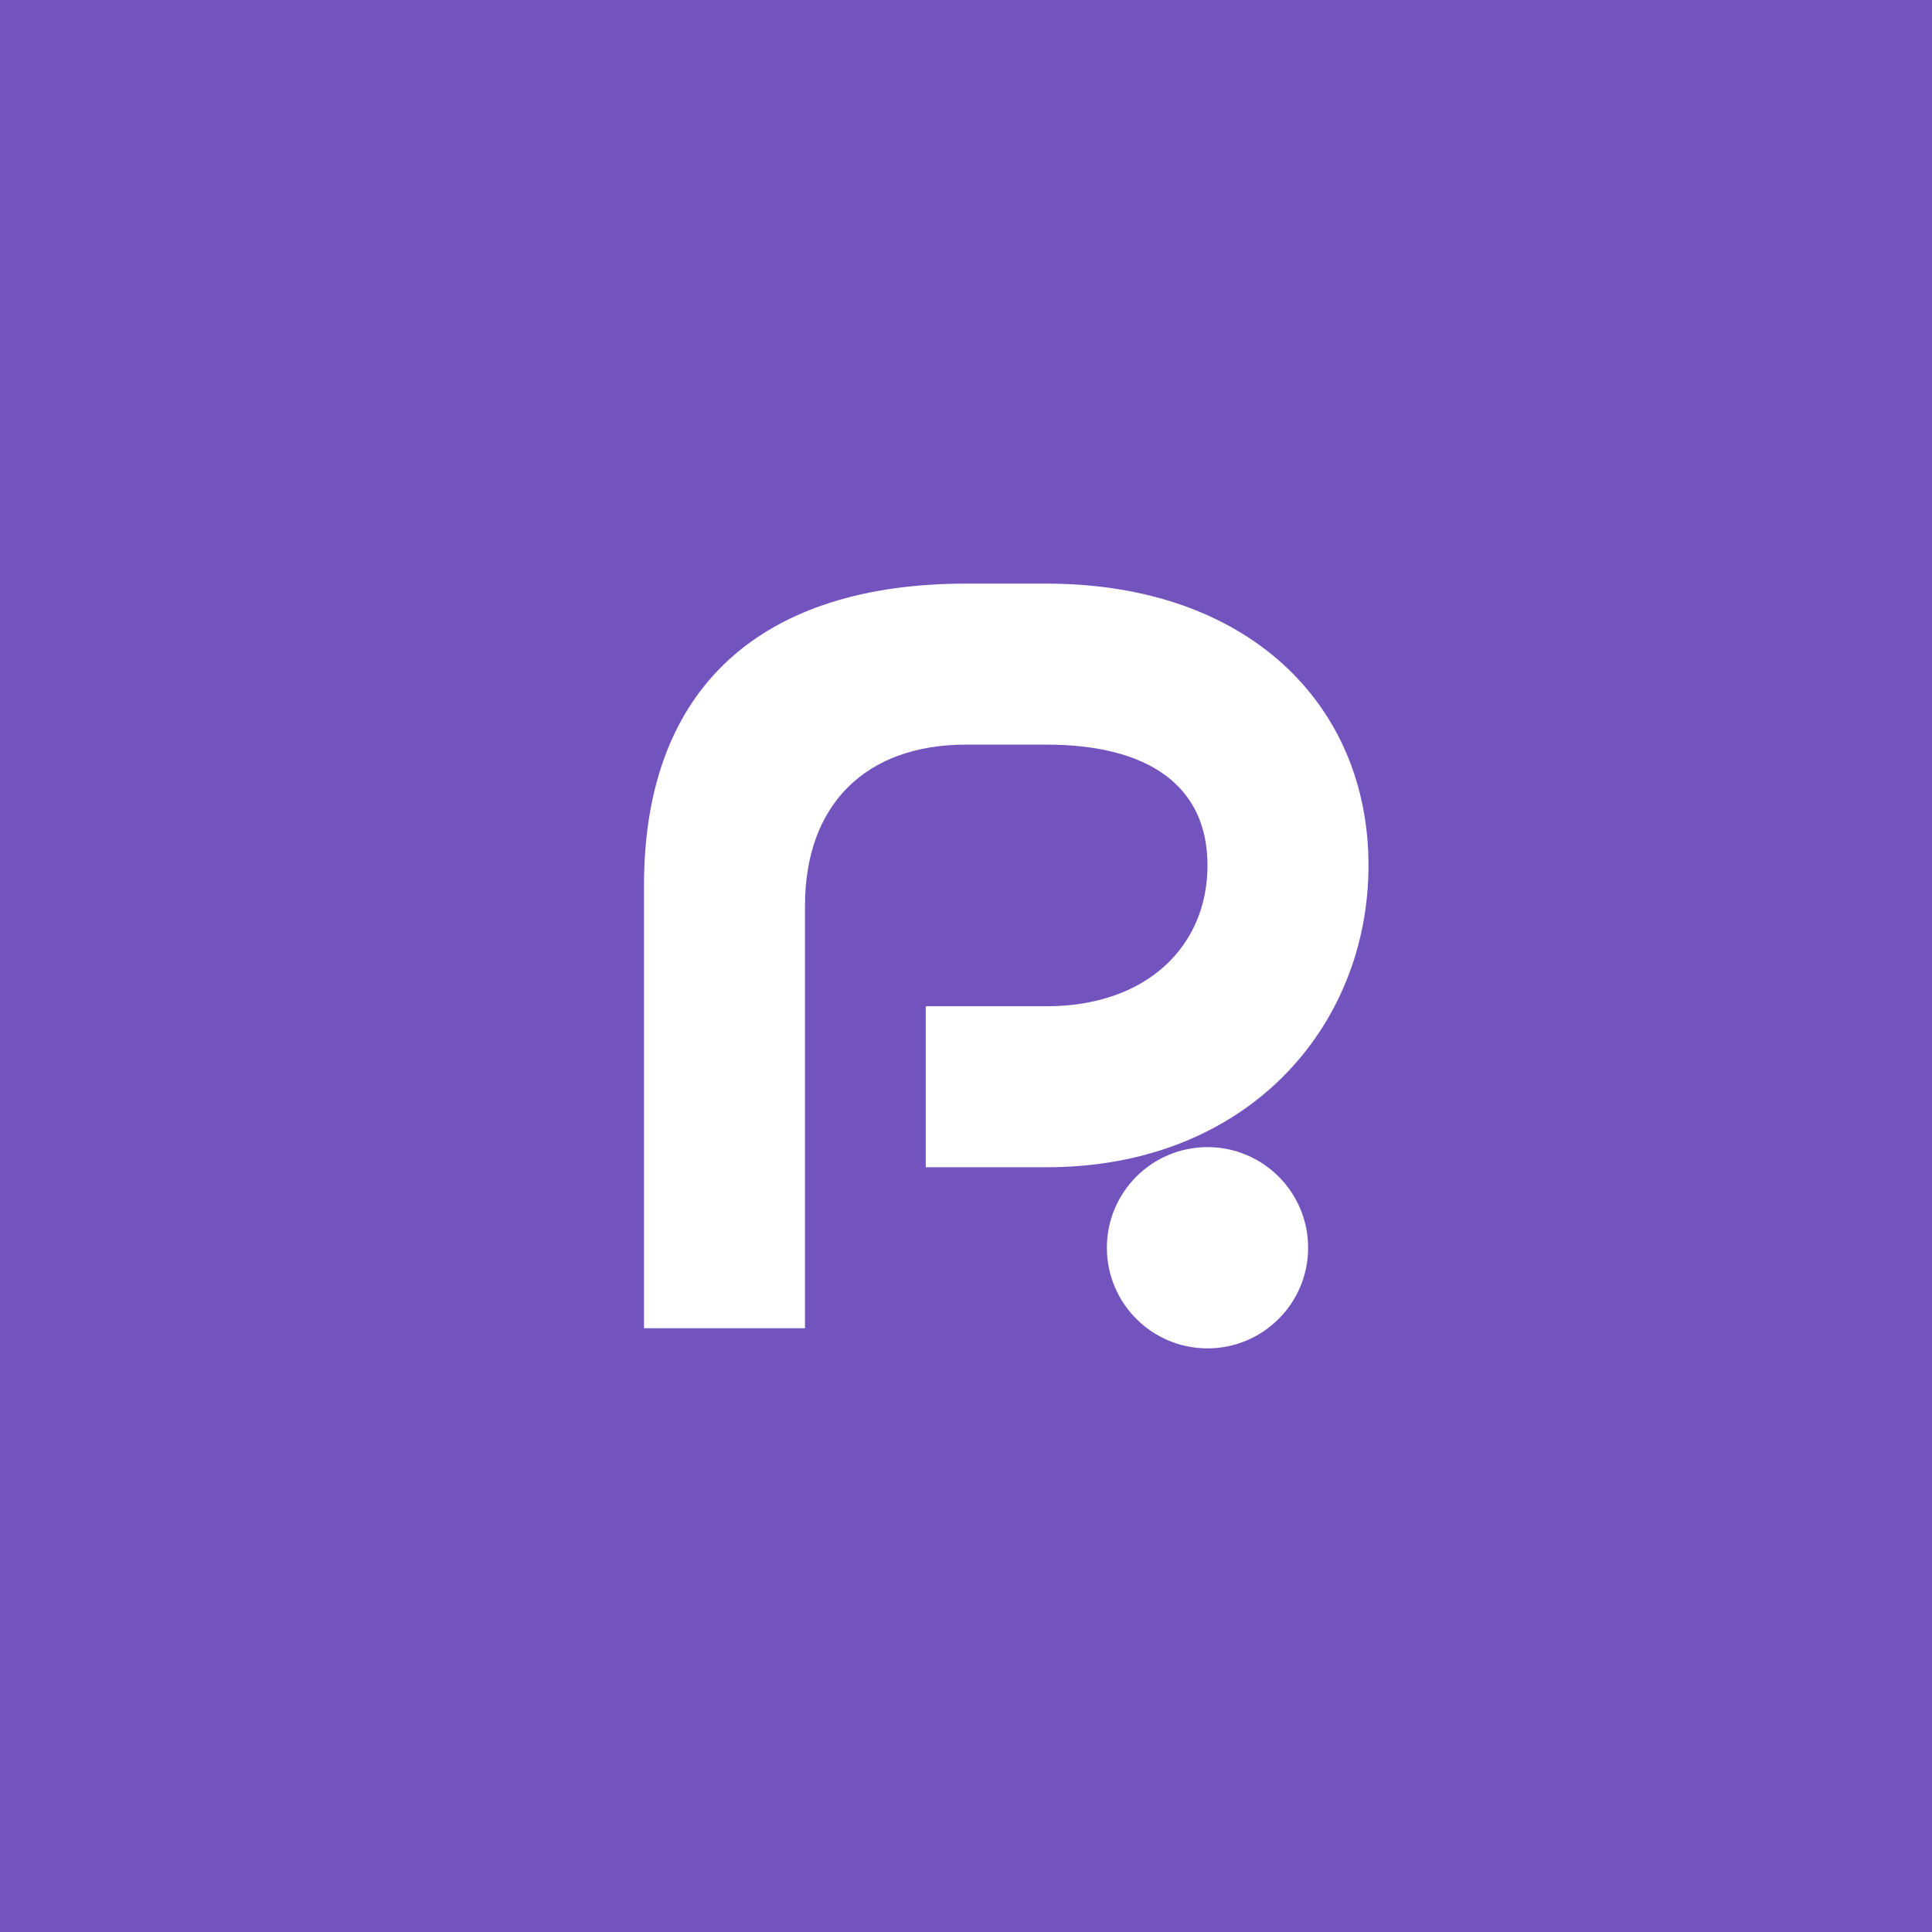
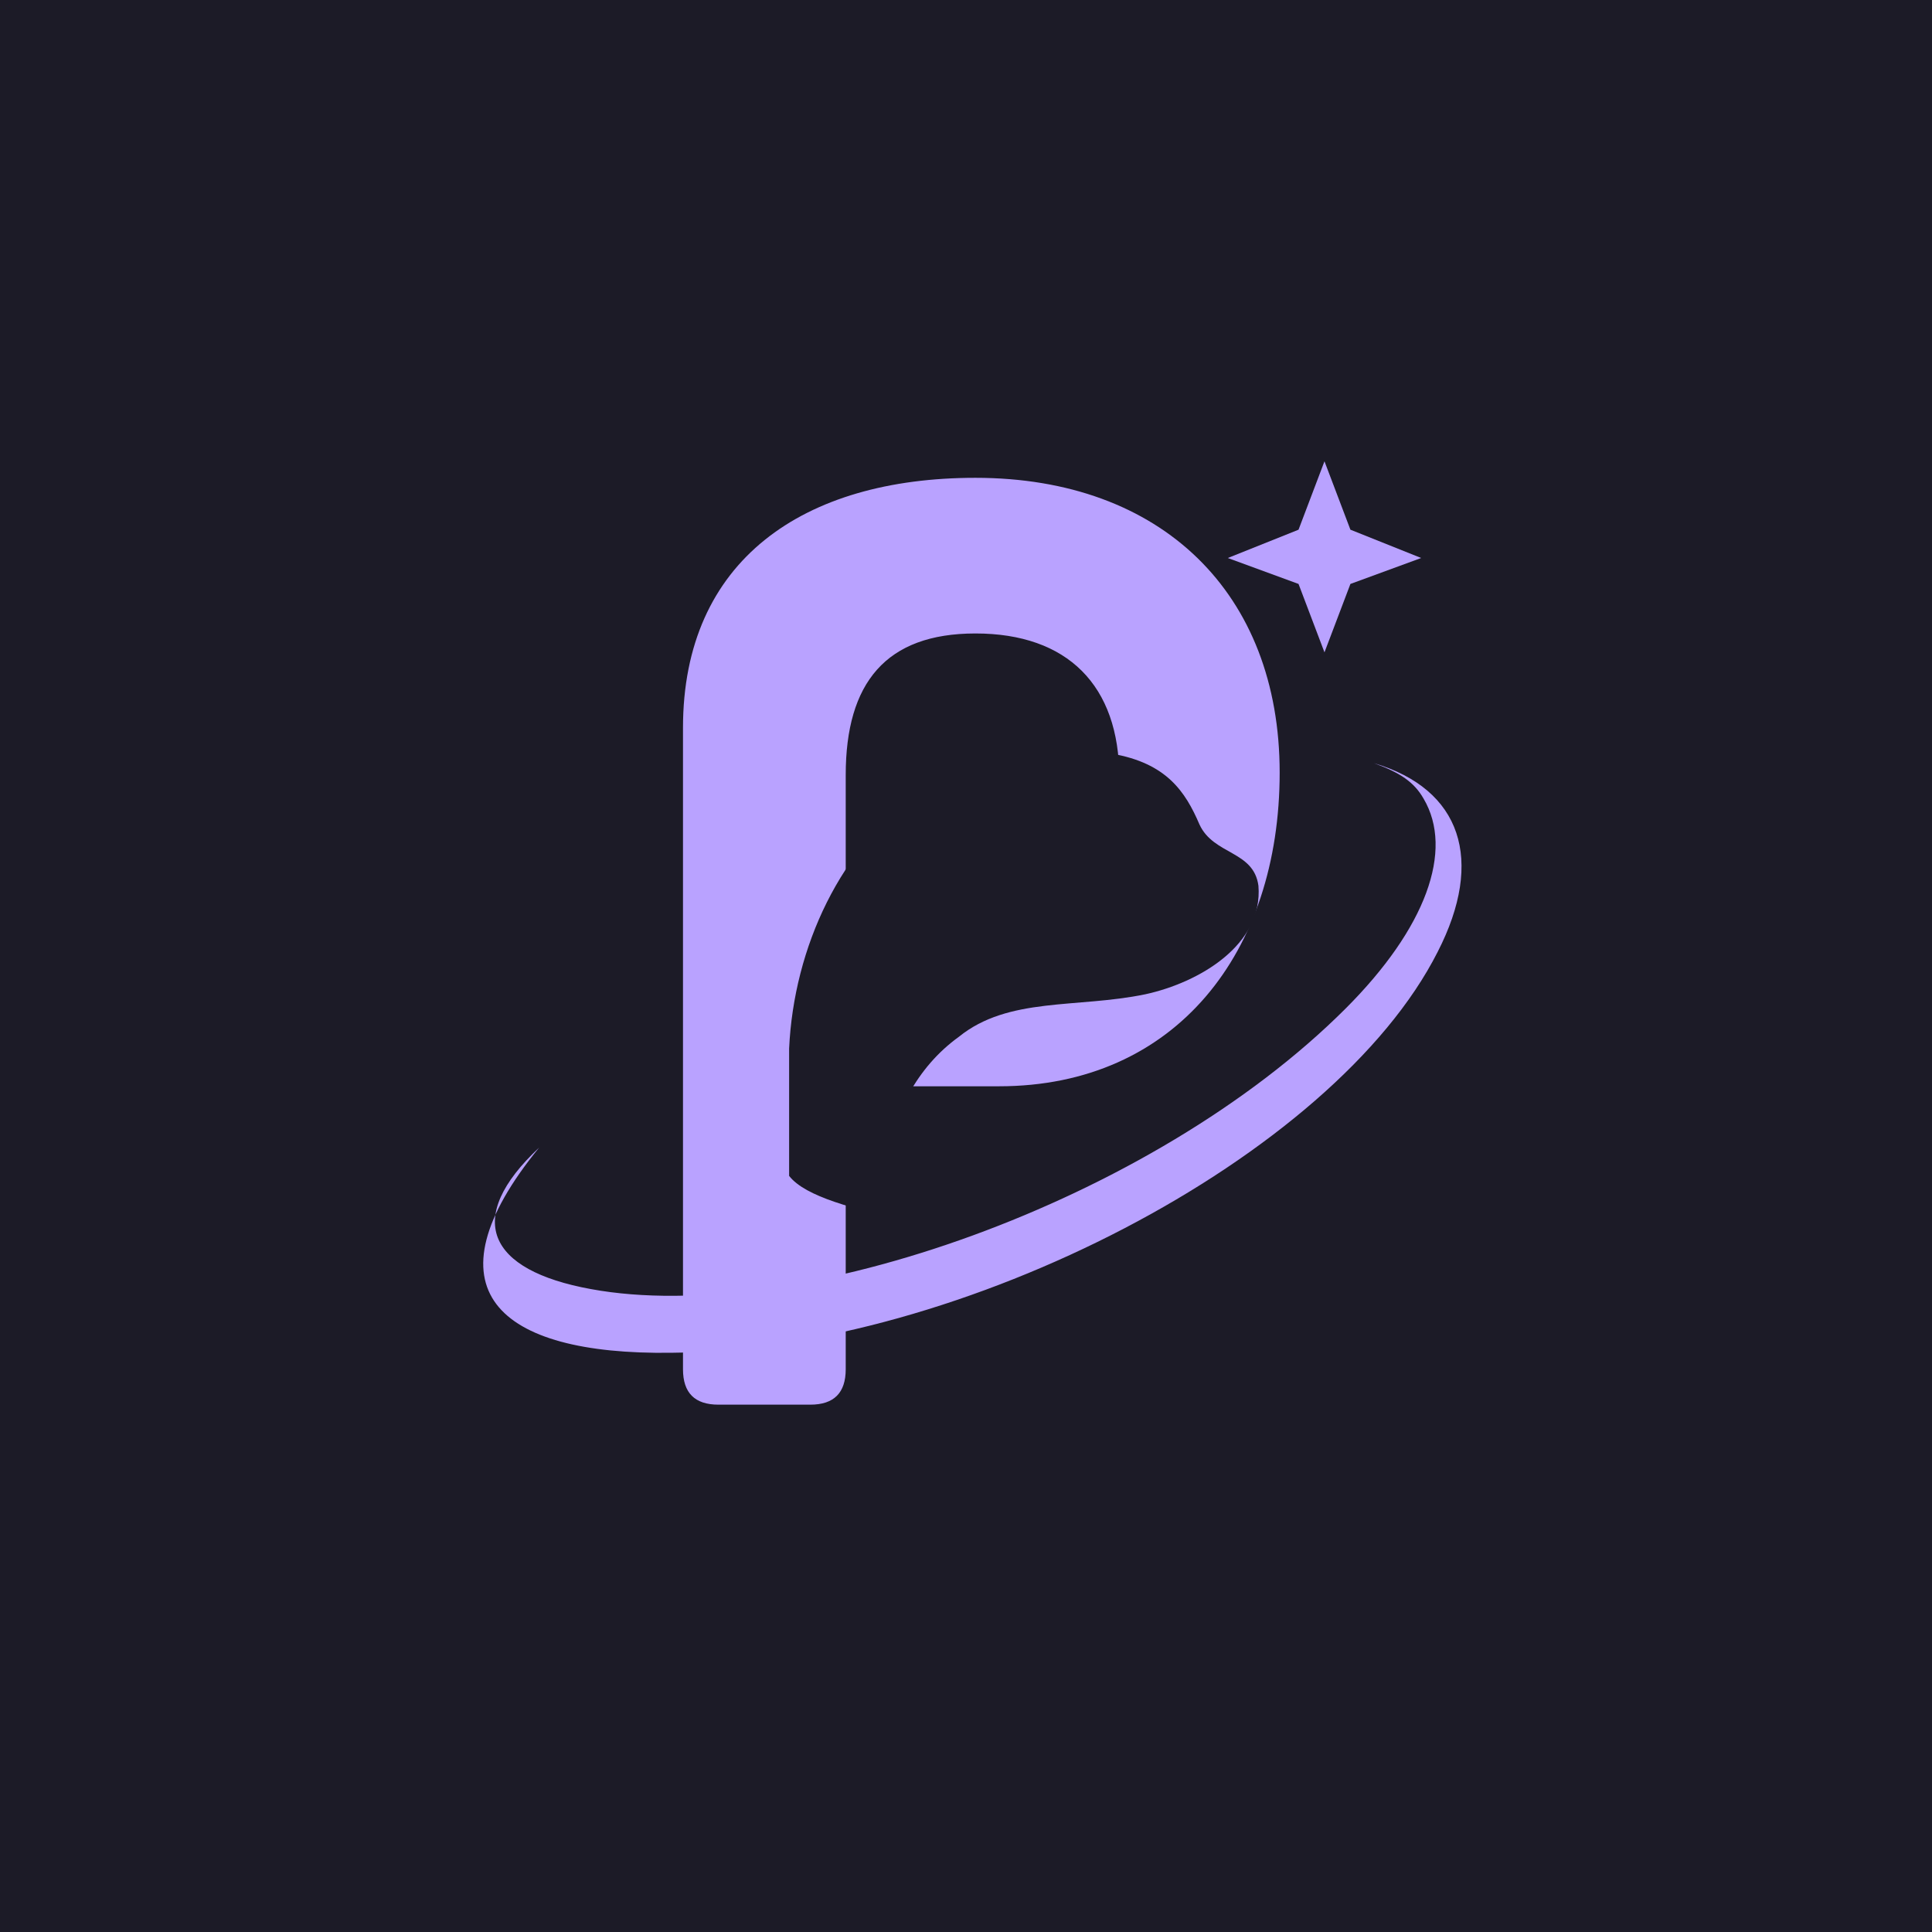
- <svg xmlns="http://www.w3.org/2000/svg" viewBox="0 0 96 96">
-   <rect width="96" height="96" fill="#7353bd" />
-   <g transform="translate(24 24)" fill="#fff">
-     <path d="M8 42V20C8 10 14 5 24 5h4c10 0 16 6 16 14S38 34 28 34h-6v-8h6c5 0 8-3 8-7s-3-6-8-6h-4c-5 0-8 3-8 8v21Z" />
-     <circle cx="36" cy="38" r="5" />
+ <svg xmlns="http://www.w3.org/2000/svg" viewBox="0 0 512 512" fill="none" role="img" aria-label="PlanejAI">
+   <defs>
+     <mask id="cat">
+       <rect width="512" height="512" fill="white" />
+       <path d="M181 291 C183 248 203 205 237 182 C258 168 276 161 294 160 L312 140 L318 166 C341 170 349 182 355 196 C361 209 378 207 380 222 C382 247 355 263 332 268 C303 274 274 269 253 286 C235 299 225 319 221 342 C246 328 265 327 283 331 C307 340 327 348 348 337 C313 367 271 374 230 364 C209 359 188 354 181 345 Z" fill="black" />
+     </mask>
+   </defs>
+   <rect width="512" height="512" fill="#1c1b27" />
+   <g transform="translate(96 96) scale(.625)" fill="#b9a2ff">
+     <path d="M136 427 V155 C136 84 187 49 260 49 C339 49 389 98 389 174 C389 250 345 307 270 307 H205 V427 Q205 442 190 442 H151 Q136 442 136 427 Z M205 243 H268 C306 243 321 213 321 176 C321 137 299 115 260 115 C222 115 205 136 205 175 Z" mask="url(#cat)" />
+     <path d="M75 333 C43 363 53 385 97 393 C184 409 335 356 417 274 C451 240 463 207 450 185 C446 178 440 174 429 170 C466 181 476 211 456 250 C412 337 254 419 131 420 C57 421 26 393 75 333 Z" />
+     <path d="M408 42 L419 71 L449 83 L419 94 L408 123 L397 94 L367 83 L397 71 Z" />
  </g>
</svg>
